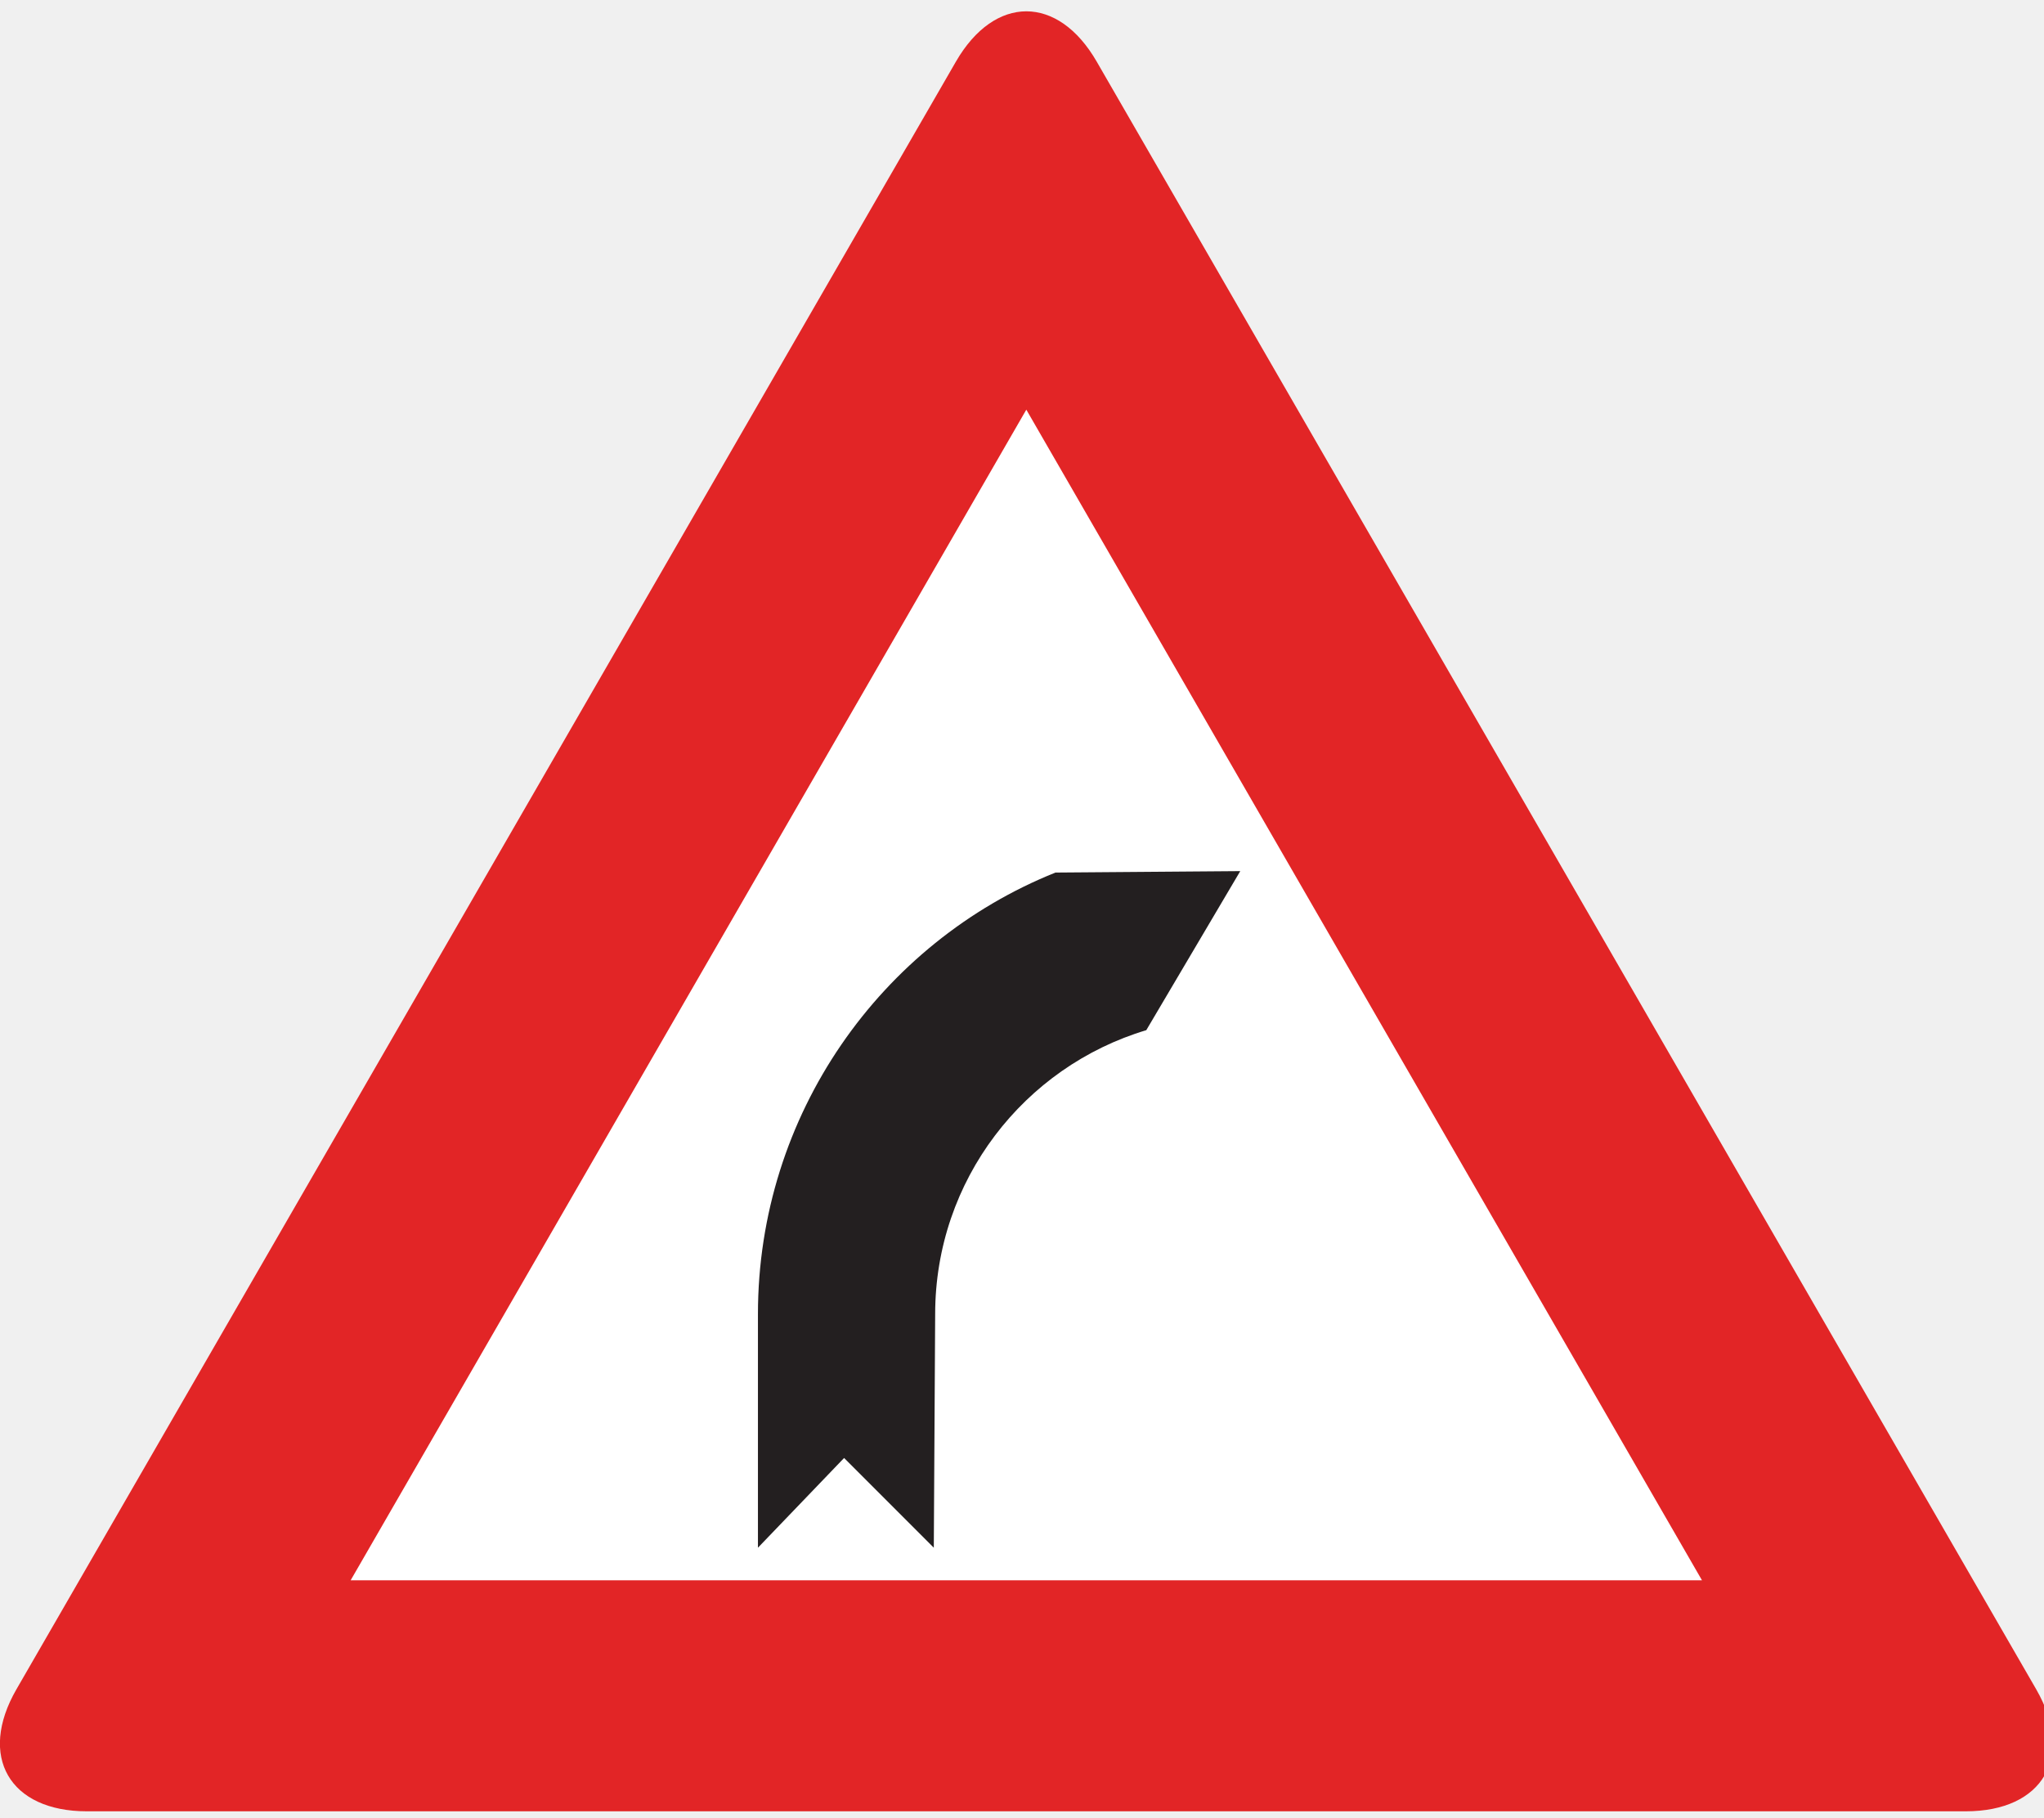
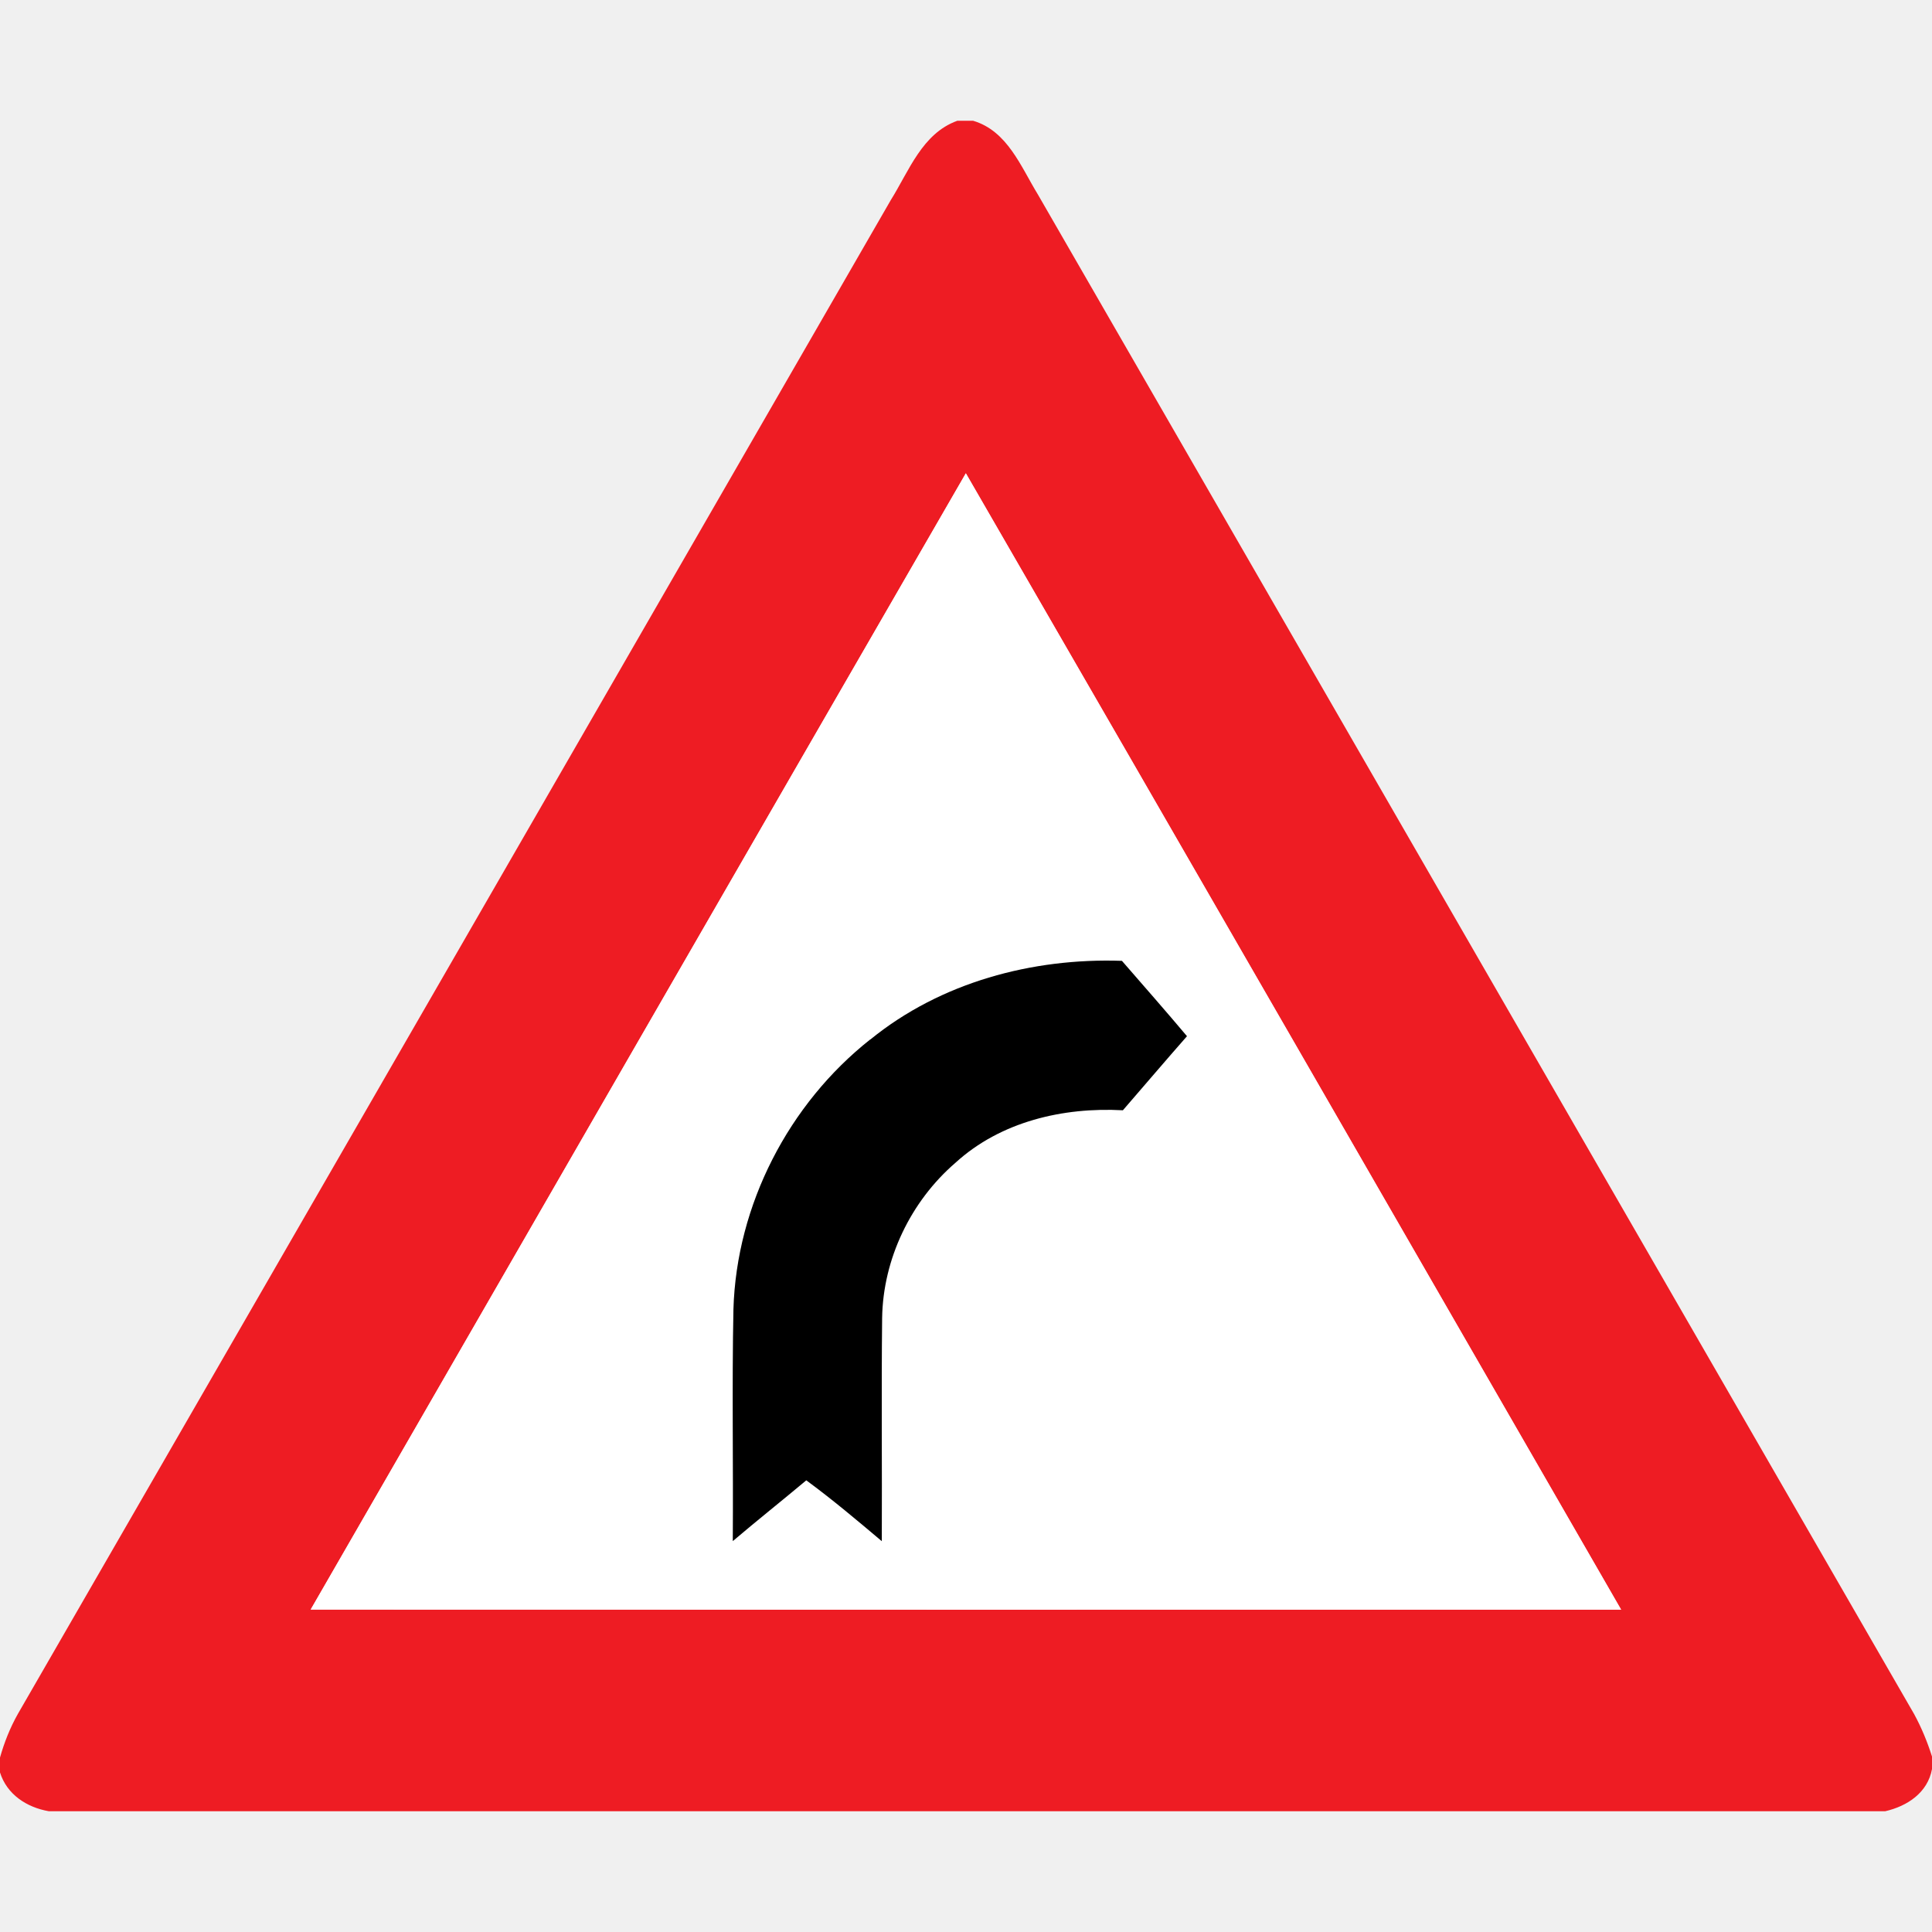
- <svg xmlns="http://www.w3.org/2000/svg" version="1.1" width="27" height="24" viewBox="0 0 27 24">
-   <path fill="#e22526" d="M25.967 23.92c1.023 0 1.441-0.725 0.93-1.611l-12.41-21.495c-0.511-0.886-1.348-0.886-1.86 0l-12.41 21.495c-0.511 0.886-0.093 1.611 0.93 1.611h24.821z" />
-   <path fill="#fff" d="M4.631 20.869h17.851l-8.925-15.459-8.925 15.459z" />
-   <path fill="#231f20" d="M15.142 13.604l1.241-2.1-2.441 0.019c-2.305 0.923-3.93 3.197-3.93 5.831v3.085l1.138-1.185 1.185 1.185 0.018-3.085c0-1.771 1.176-3.267 2.79-3.75z" />
+ <svg xmlns="http://www.w3.org/2000/svg" version="1.1" width="24" height="24" viewBox="0 0 24 24">
+   <path fill="#ee1c23" d="M11.891 1.5h0.197c0.427 0.126 0.593 0.57 0.805 0.916 3.626 6.293 7.256 12.584 10.885 18.877 0.091 0.167 0.164 0.344 0.222 0.527v0.156c-0.054 0.294-0.307 0.461-0.582 0.524h-22.811c-0.275-0.048-0.521-0.208-0.607-0.482v-0.185c0.053-0.188 0.126-0.372 0.222-0.542 3.616-6.269 7.231-12.536 10.844-18.806 0.226-0.361 0.389-0.826 0.824-0.984M3.86 19.994c5.426 0.002 10.853 0.002 16.278 0.001-2.712-4.706-5.422-9.413-8.14-14.116-2.716 4.703-5.426 9.409-8.138 14.114z" />
+   <path fill="#fff" d="M3.86 19.994c2.712-4.705 5.423-9.412 8.138-14.114 2.718 4.703 5.428 9.409 8.14 14.116-5.425 0.001-10.852 0.001-16.278-0.001M10.812 12.913c-1.015 0.802-1.662 2.056-1.7 3.352-0.019 0.959-0.001 1.92-0.008 2.88 0.301-0.256 0.611-0.502 0.913-0.755 0.324 0.238 0.631 0.497 0.938 0.756 0.004-0.924-0.006-1.848 0.004-2.772 0.011-0.734 0.355-1.451 0.91-1.928 0.56-0.512 1.338-0.692 2.081-0.653 0.265-0.307 0.528-0.616 0.796-0.92-0.265-0.316-0.538-0.625-0.808-0.936-1.114-0.038-2.252 0.266-3.125 0.977z" />
+   <path fill="#000" d="M10.812 12.913c0.872-0.71 2.011-1.015 3.125-0.977 0.27 0.311 0.542 0.62 0.808 0.936-0.268 0.305-0.53 0.613-0.796 0.92-0.743-0.040-1.52 0.14-2.081 0.653-0.554 0.478-0.899 1.194-0.91 1.928-0.010 0.924 0 1.848-0.004 2.772-0.307-0.259-0.614-0.518-0.938-0.756-0.302 0.253-0.612 0.499-0.913 0.755 0.007-0.96-0.011-1.921 0.008-2.88 0.038-1.296 0.685-2.55 1.7-3.352z" />
</svg>
